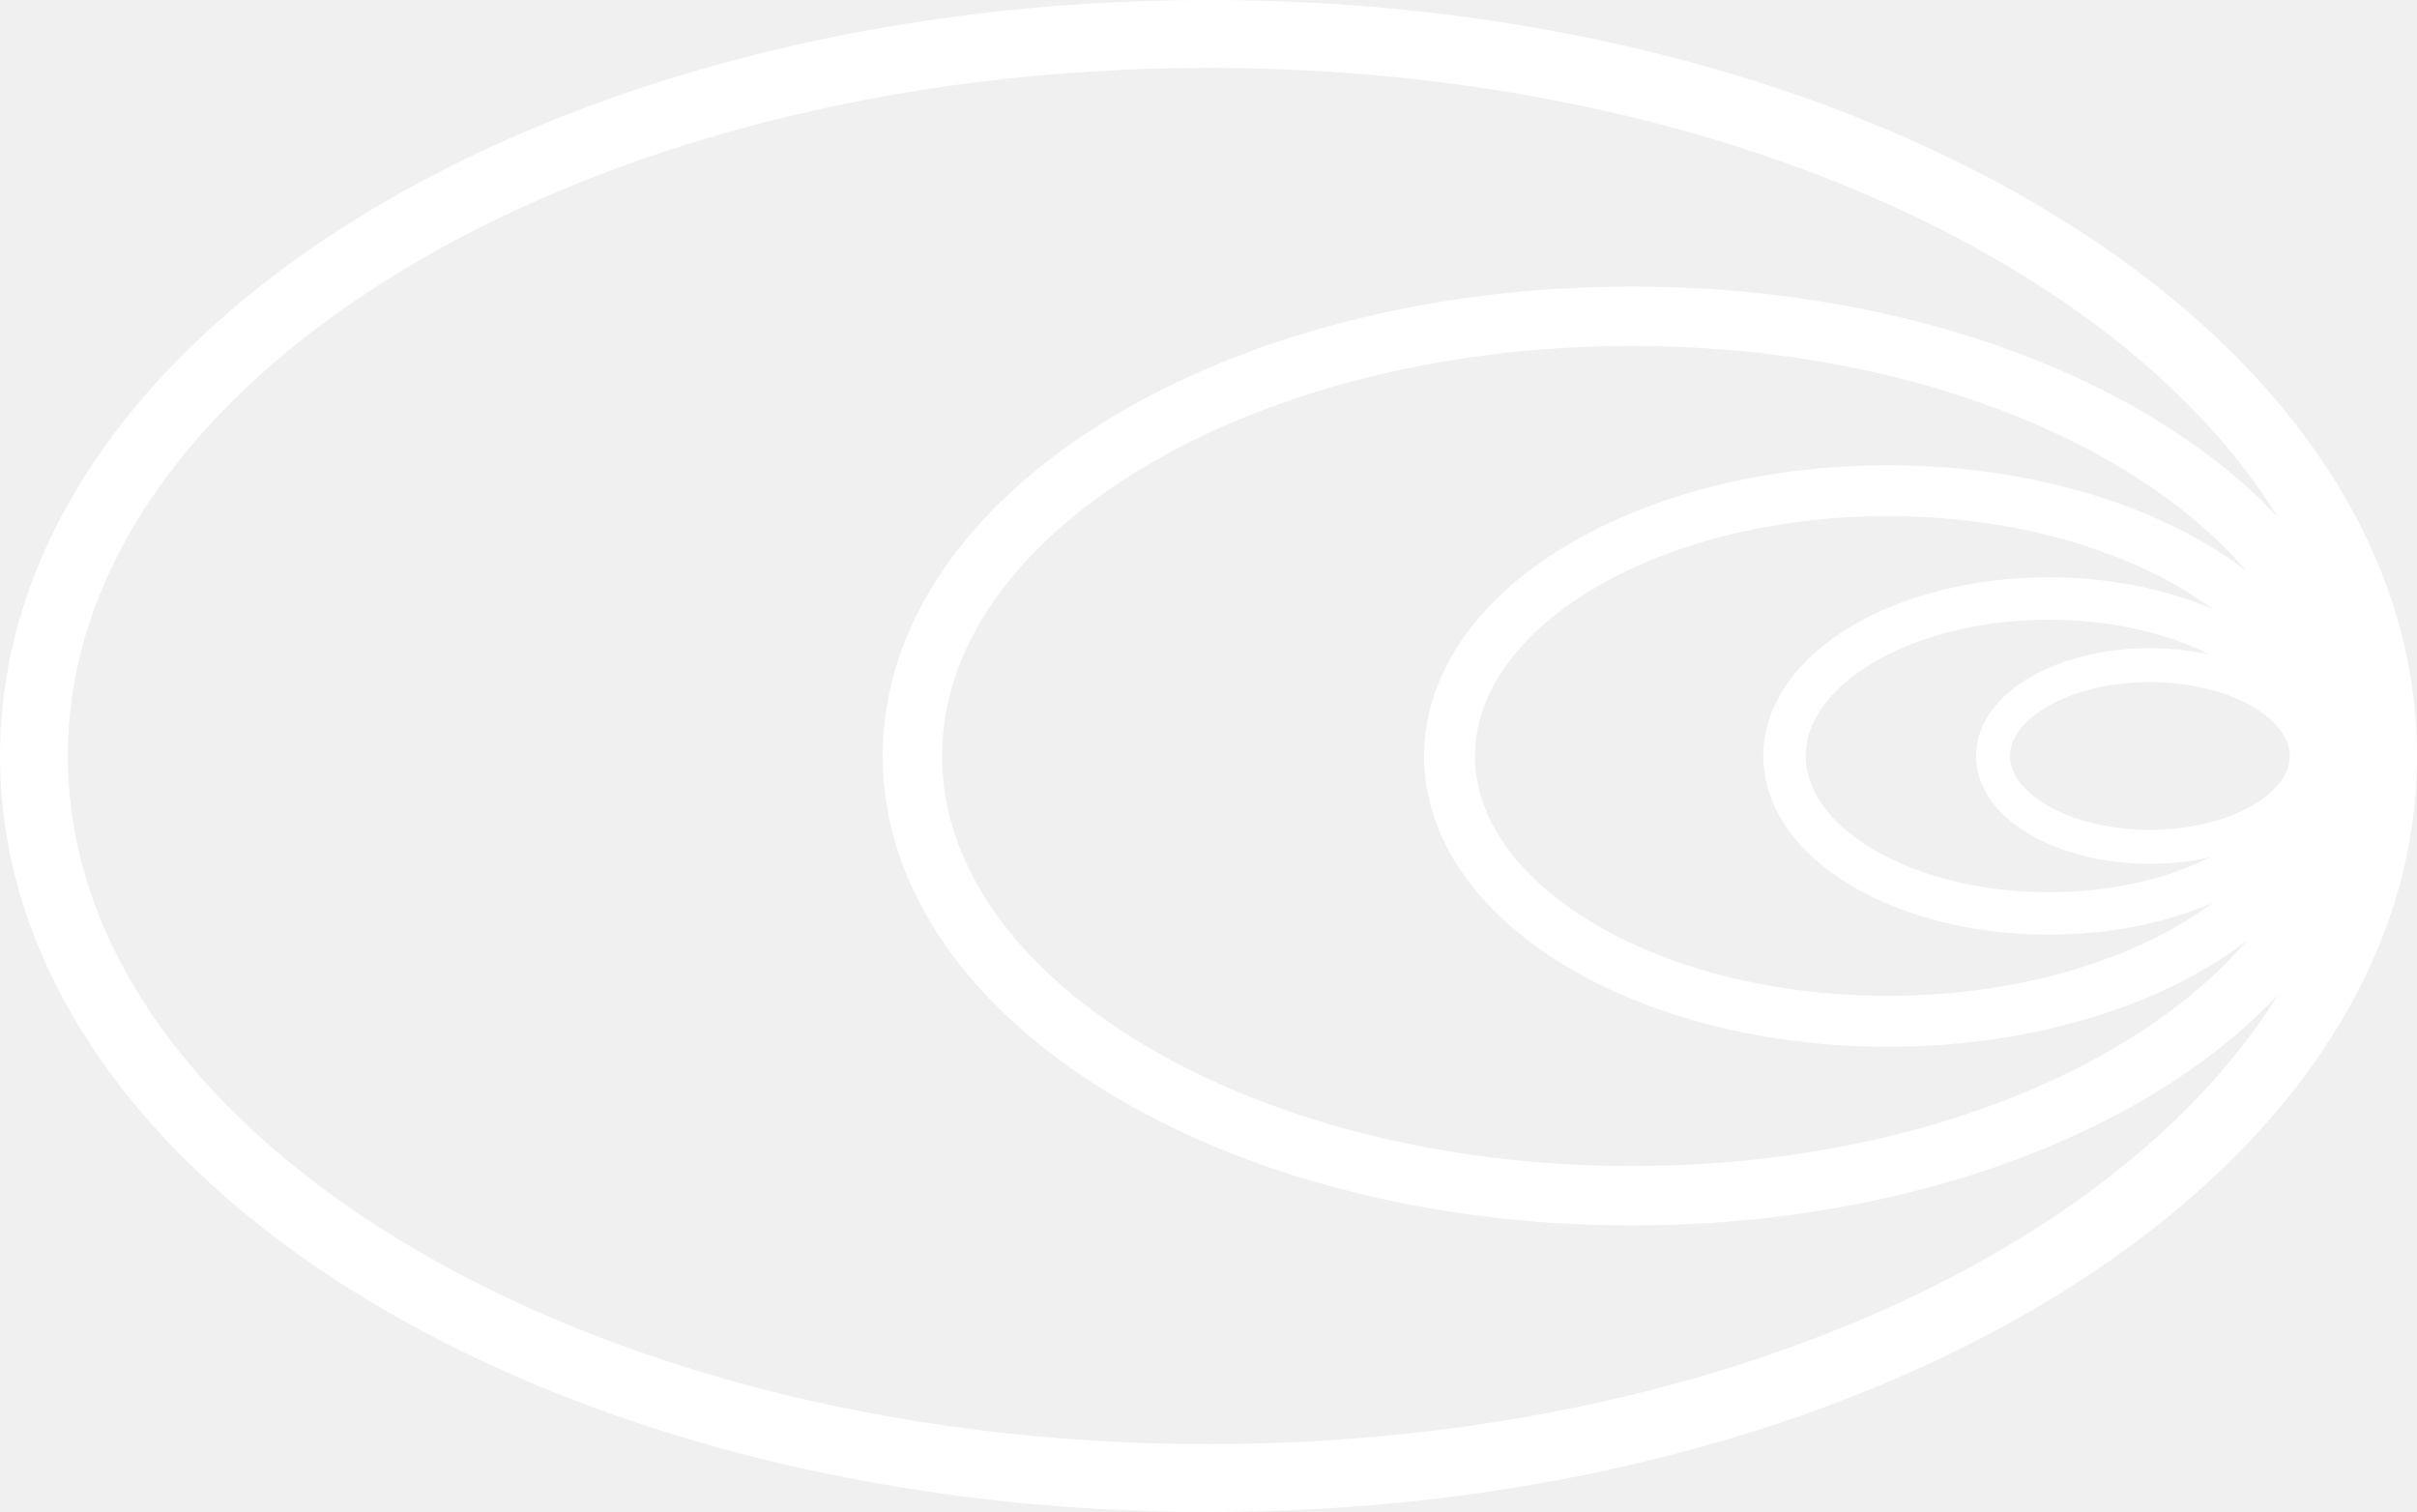
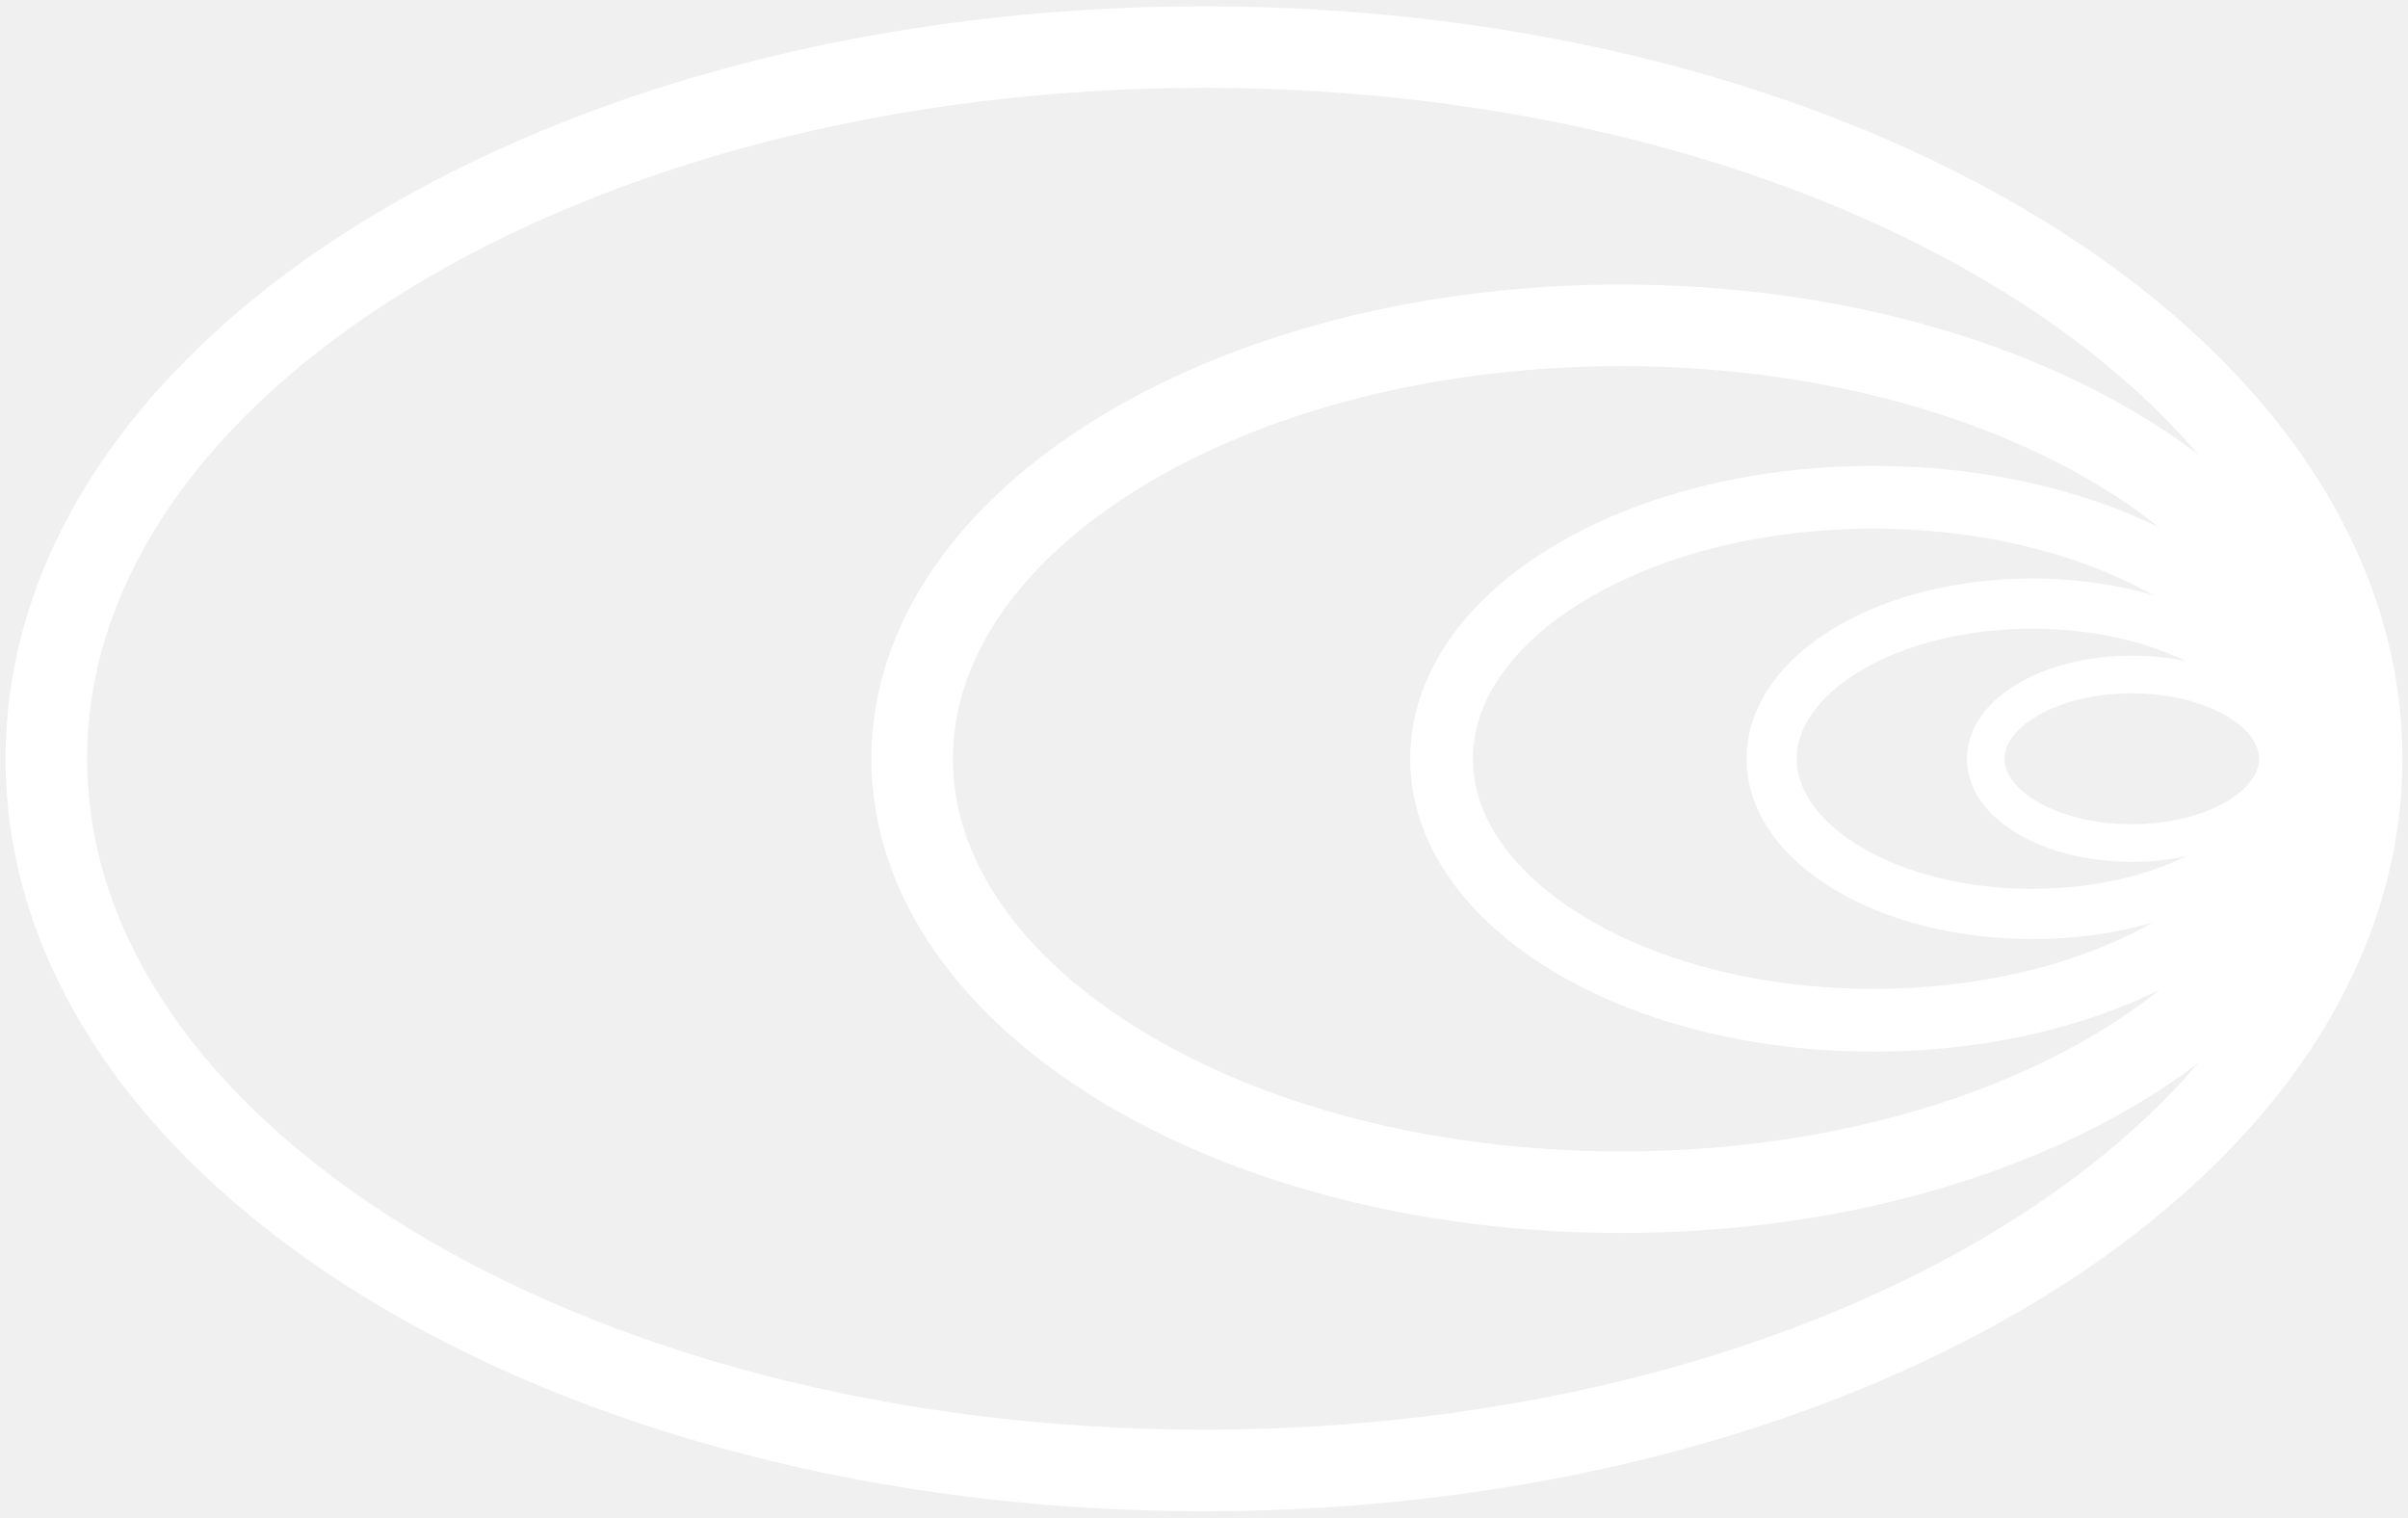
- <svg xmlns="http://www.w3.org/2000/svg" width="379.88" height="237.647" viewBox="0 0 100.51 62.877">
-   <g transform="translate(31.15643 24.2169)" style="display:inline">
-     <ellipse style="font-variation-settings:normal;fill:none;fill-opacity:1;stroke:#fff;stroke-width:2.822;stroke-linecap:butt;stroke-linejoin:miter;stroke-miterlimit:4;stroke-dasharray:none;stroke-dashoffset:0;stroke-opacity:1;stop-color:#000" cx="19.099" cy="7.222" rx="48.844" ry="30.028" />
-     <ellipse style="font-variation-settings:normal;fill:none;fill-opacity:1;stroke:#fff;stroke-width:2.469;stroke-linecap:butt;stroke-linejoin:miter;stroke-miterlimit:4;stroke-dasharray:none;stroke-dashoffset:0;stroke-opacity:1;stop-color:#000" cx="36.702" cy="7.222" rx="29.917" ry="18.288" />
-     <ellipse style="font-variation-settings:normal;fill:none;fill-opacity:1;stroke:#fff;stroke-width:2.117;stroke-linecap:butt;stroke-linejoin:miter;stroke-miterlimit:4;stroke-dasharray:none;stroke-dashoffset:0;stroke-opacity:1;stop-color:#000" cx="47.341" cy="7.222" rx="18.22" ry="11.033" />
-     <ellipse style="font-variation-settings:normal;fill:none;fill-opacity:1;stroke:#fff;stroke-width:1.764;stroke-linecap:butt;stroke-linejoin:miter;stroke-miterlimit:4;stroke-dasharray:none;stroke-dashoffset:0;stroke-opacity:1;stop-color:#000" cx="54.042" cy="7.222" rx="10.99" ry="6.548" />
-     <ellipse style="font-variation-settings:normal;fill:none;fill-opacity:1;stroke:#fff;stroke-width:1.411;stroke-linecap:butt;stroke-linejoin:miter;stroke-miterlimit:4;stroke-dasharray:none;stroke-dashoffset:0;stroke-opacity:1;stop-color:#000" cx="58.245" cy="7.222" rx="6.522" ry="3.777" />
+ <svg xmlns="http://www.w3.org/2000/svg" width="384" height="242" viewBox="0 0 101.6 64.029">
+   <g transform="translate(31.12464 24.25566)" style="display:inline">
+     <ellipse style="font-variation-settings:normal;fill:none;fill-opacity:1;stroke:#fff;stroke-width:3.44;stroke-linecap:butt;stroke-linejoin:miter;stroke-miterlimit:4;stroke-dasharray:none;stroke-dashoffset:0;stroke-opacity:1;stop-color:#000" cx="19.675" cy="7.759" rx="48.844" ry="30.028" />
+     <ellipse style="font-variation-settings:normal;fill:none;fill-opacity:1;stroke:#fff;stroke-width:3.44;stroke-linecap:butt;stroke-linejoin:miter;stroke-miterlimit:4;stroke-dasharray:none;stroke-dashoffset:0;stroke-opacity:1;stop-color:#000" cx="37.279" cy="7.759" rx="29.917" ry="18.288" />
+     <ellipse style="font-variation-settings:normal;fill:none;fill-opacity:1;stroke:#fff;stroke-width:2.646;stroke-linecap:butt;stroke-linejoin:miter;stroke-miterlimit:4;stroke-dasharray:none;stroke-dashoffset:0;stroke-opacity:1;stop-color:#000" cx="47.918" cy="7.759" rx="18.22" ry="11.033" />
+     <ellipse style="font-variation-settings:normal;fill:none;fill-opacity:1;stroke:#fff;stroke-width:2.117;stroke-linecap:butt;stroke-linejoin:miter;stroke-miterlimit:4;stroke-dasharray:none;stroke-dashoffset:0;stroke-opacity:1;stop-color:#000" cx="54.618" cy="7.759" rx="10.99" ry="6.548" />
+     <ellipse style="font-variation-settings:normal;fill:none;fill-opacity:1;stroke:#fff;stroke-width:1.587;stroke-linecap:butt;stroke-linejoin:miter;stroke-miterlimit:4;stroke-dasharray:none;stroke-dashoffset:0;stroke-opacity:1;stop-color:#000" cx="58.822" cy="7.759" rx="6.163" ry="3.555" />
  </g>
</svg>
